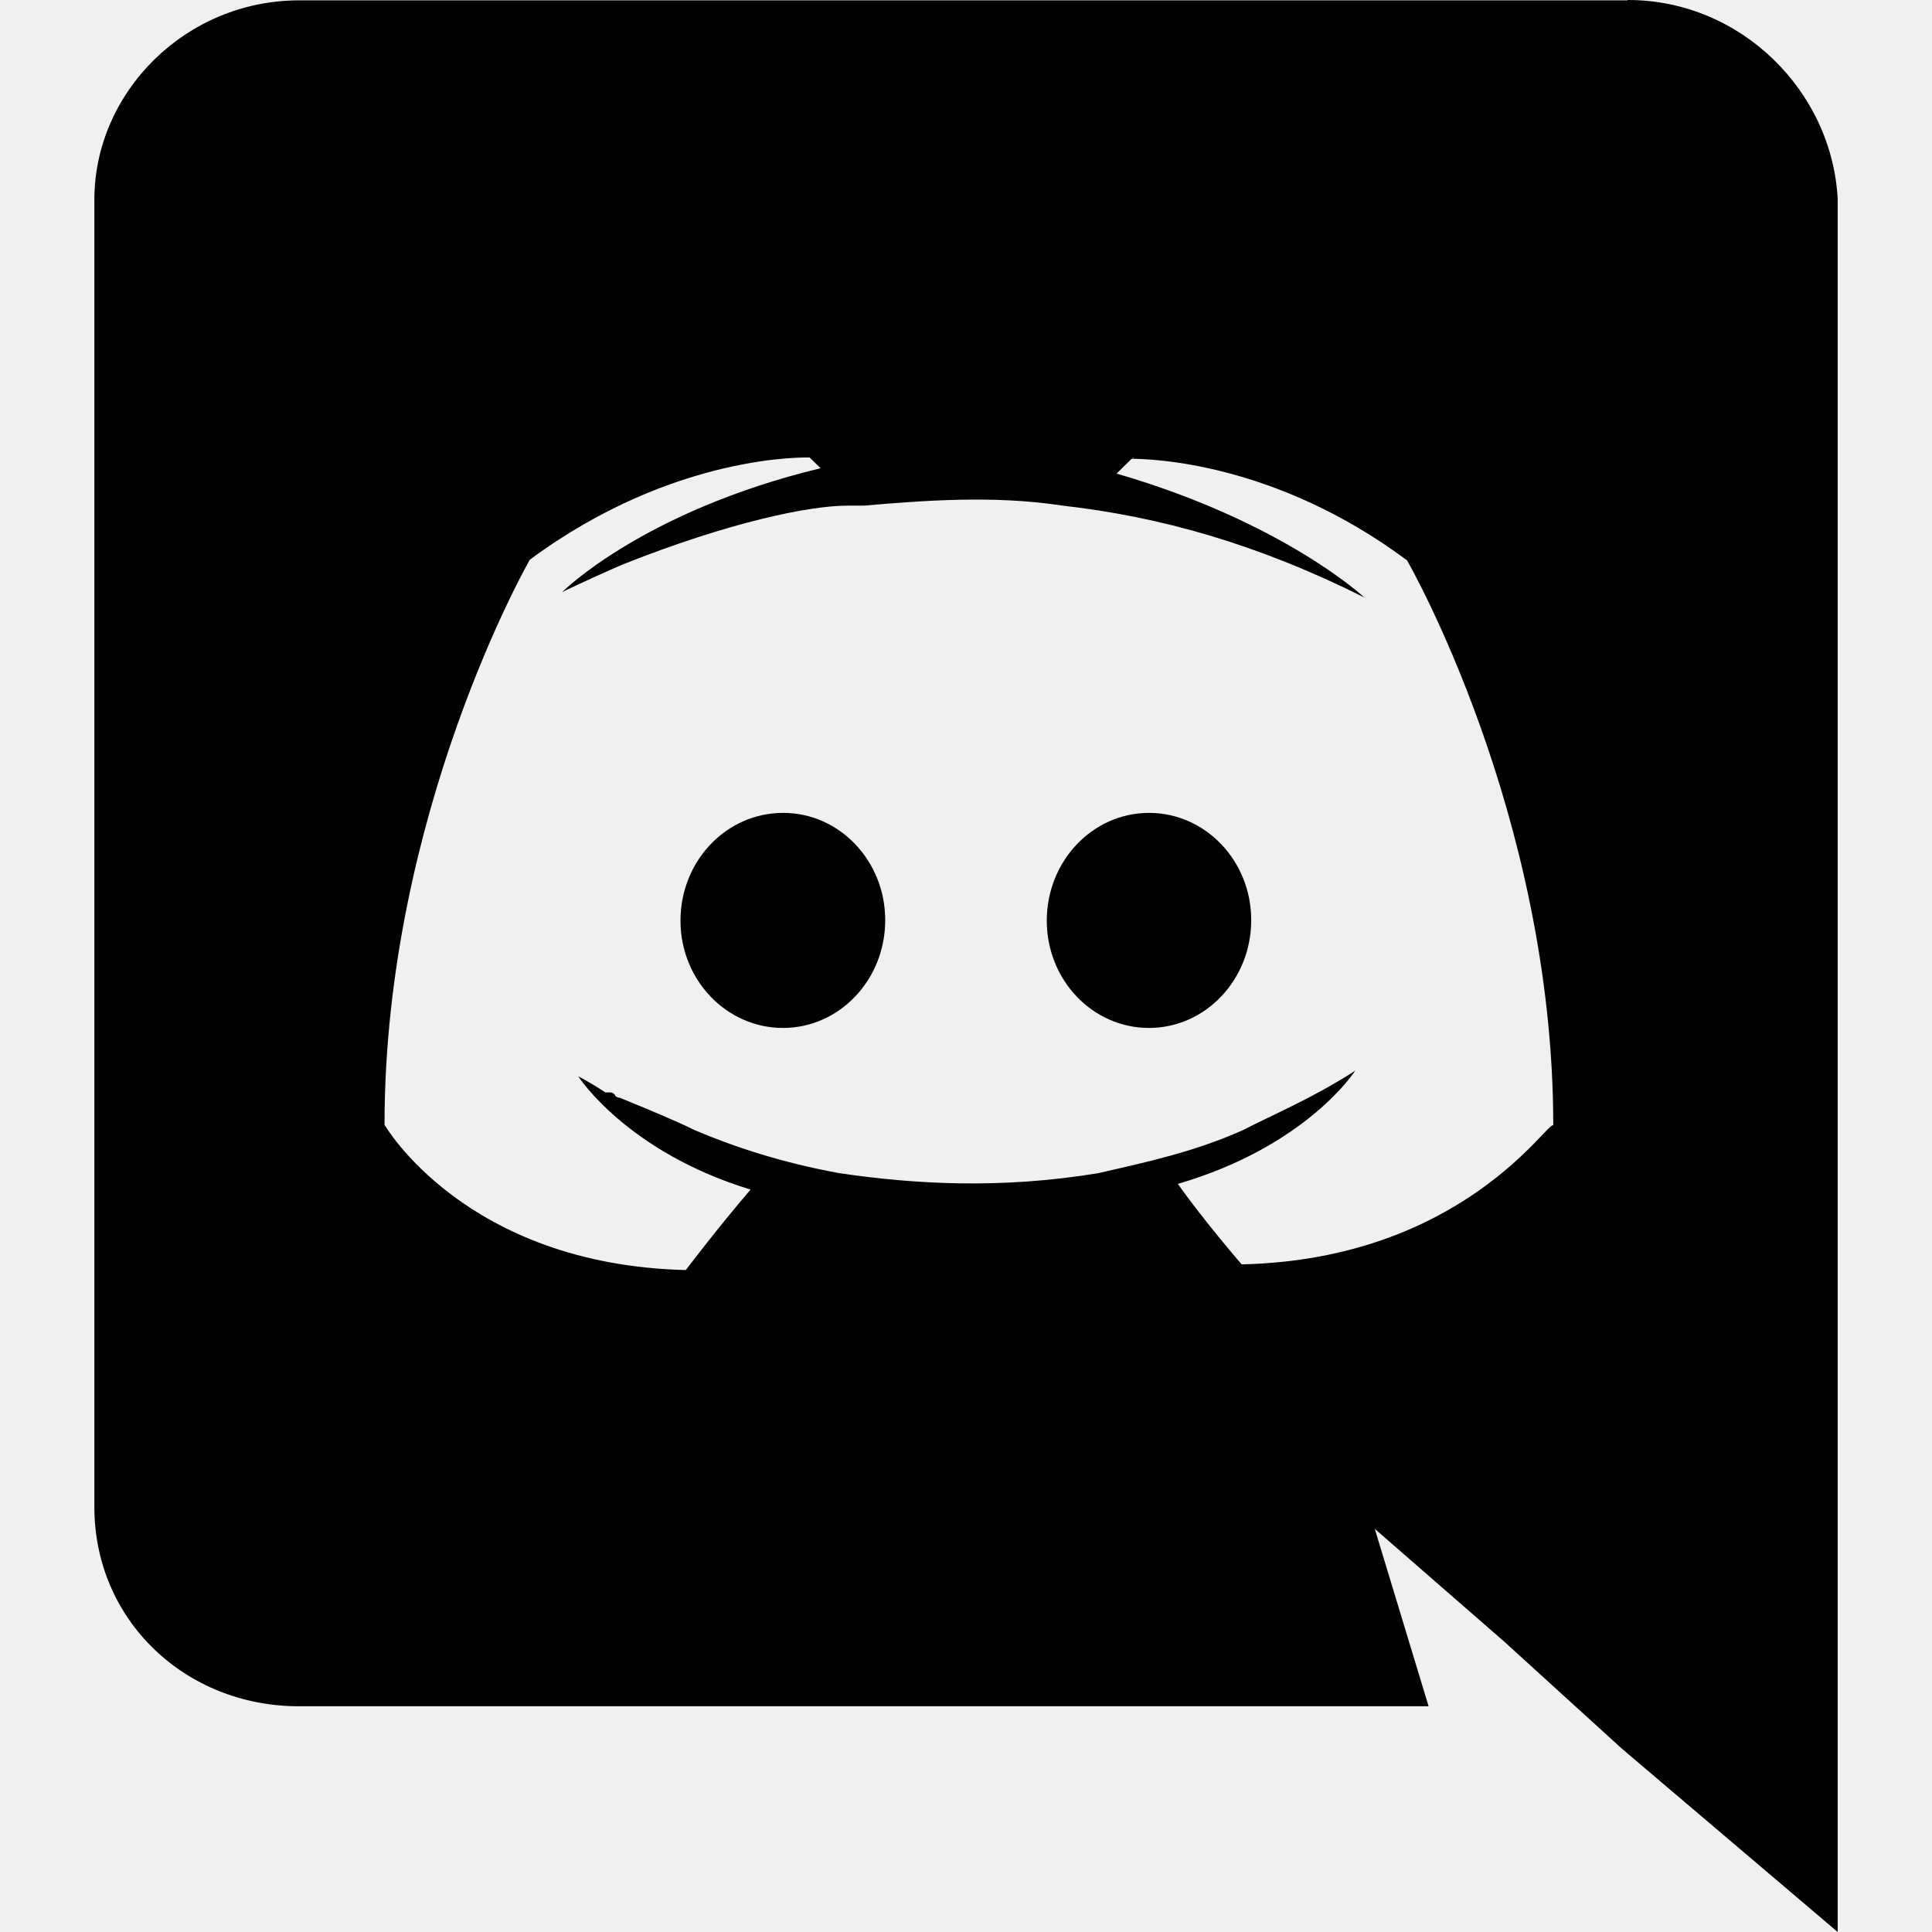
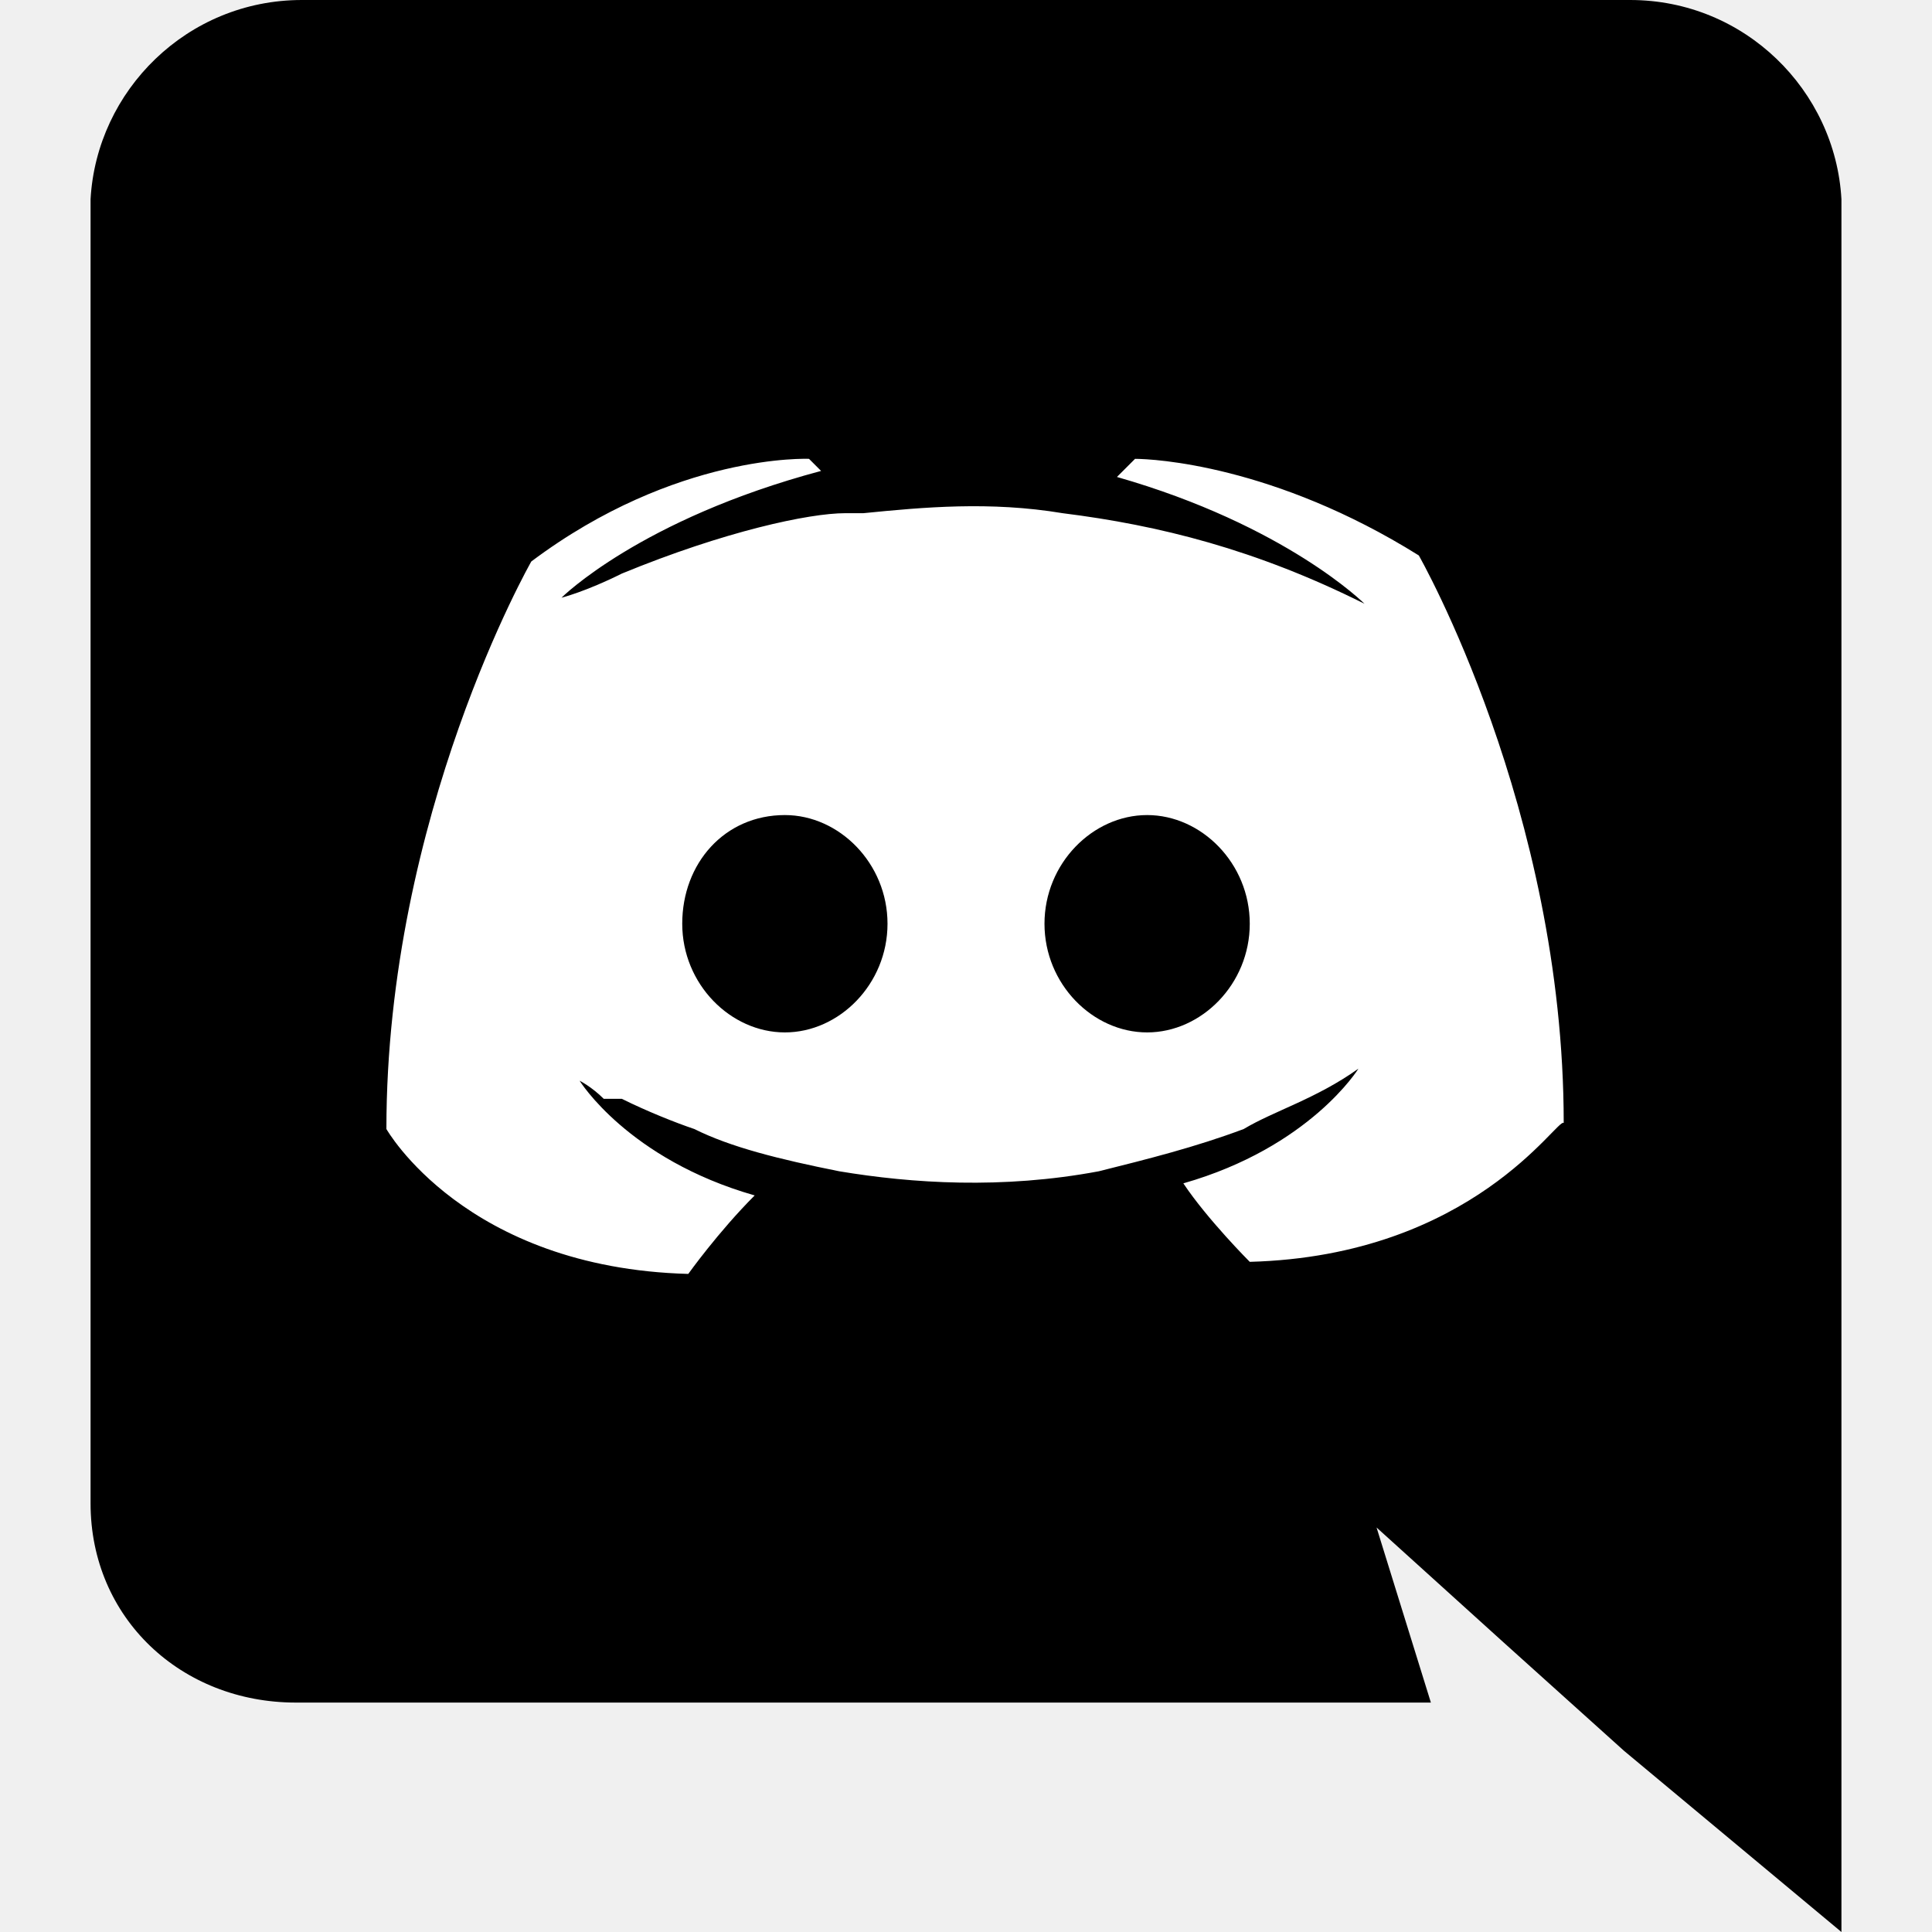
- <svg xmlns="http://www.w3.org/2000/svg" width="32" height="32" viewBox="0 0 32 32">
-   <path d="M26.964 0c1.875 0 3.385 1.516 3.474 3.302v28.698l-3.568-3.031-1.958-1.781-2.141-1.865 0.891 2.938h-18.714c-1.87 0-3.385-1.417-3.385-3.302v-21.651c0-1.786 1.516-3.302 3.391-3.302h22zM18.807 7.578h-0.042l-0.271 0.266c2.766 0.802 4.104 2.052 4.104 2.052-1.781-0.891-3.391-1.339-4.995-1.521-1.156-0.177-2.318-0.083-3.297 0h-0.271c-0.625 0-1.958 0.271-3.745 0.984-0.62 0.271-0.979 0.448-0.979 0.448s1.333-1.339 4.281-2.052l-0.182-0.177c0 0-2.229-0.089-4.635 1.693 0 0-2.406 4.193-2.406 9.359 0 0 1.333 2.318 4.99 2.406 0 0 0.536-0.708 1.073-1.333-2.052-0.625-2.854-1.875-2.854-1.875s0.182 0.089 0.448 0.266h0.078c0.042 0 0.063 0.021 0.083 0.042v0.010c0.021 0.021 0.042 0.036 0.078 0.036 0.443 0.182 0.88 0.359 1.24 0.536 0.625 0.266 1.422 0.536 2.401 0.714 1.24 0.182 2.661 0.266 4.281 0 0.797-0.182 1.599-0.354 2.401-0.714 0.516-0.266 1.156-0.531 1.859-0.984 0 0-0.797 1.25-2.938 1.875 0.438 0.62 1.057 1.333 1.057 1.333 3.661-0.083 5.083-2.401 5.161-2.302 0-5.161-2.422-9.359-2.422-9.359-2.177-1.62-4.219-1.682-4.578-1.682l0.073-0.026zM19.031 13.464c0.938 0 1.693 0.797 1.693 1.776 0 0.99-0.76 1.786-1.693 1.786-0.938 0-1.693-0.797-1.693-1.776 0-0.99 0.76-1.786 1.693-1.786zM12.974 13.464c0.932 0 1.688 0.797 1.688 1.776 0 0.99-0.76 1.786-1.693 1.786-0.938 0-1.698-0.797-1.698-1.776 0-0.99 0.76-1.786 1.698-1.786z" />
+ <svg xmlns="http://www.w3.org/2000/svg" version="1.1" id="Capa_1" x="0px" y="0px" viewBox="0 0 32 32" style="enable-background:new 0 0 32 32;" xml:space="preserve">
+   <style type="text/css">
+ 	.st0{fill:#FFFFFF;stroke:#000000;stroke-miterlimit:10;}
+ </style>
+   <rect x="4.8" y="5.1" class="st0" width="23.1" height="18.1" />
+   <path d="M27,0c1.9,0,3.4,1.5,3.5,3.3V32l-3.6-3l-2-1.8l-2.1-1.9l0.9,2.9H4.9c-1.9,0-3.4-1.4-3.4-3.3V3.3C1.6,1.5,3.1,0,5,0L27,0  L27,0z M18.8,7.6L18.8,7.6l-0.3,0.3c2.8,0.8,4.1,2.1,4.1,2.1c-1.8-0.9-3.4-1.3-5-1.5c-1.2-0.2-2.3-0.1-3.3,0H14c-0.6,0-2,0.3-3.7,1  c-0.6,0.3-1,0.4-1,0.4s1.3-1.3,4.3-2.1l-0.2-0.2c0,0-2.2-0.1-4.6,1.7c0,0-2.4,4.2-2.4,9.4c0,0,1.3,2.3,5,2.4c0,0,0.5-0.7,1.1-1.3  c-2.1-0.6-2.9-1.9-2.9-1.9s0.2,0.1,0.4,0.3h0.1c0,0,0.1,0,0.1,0v0c0,0,0,0,0.1,0c0.4,0.2,0.9,0.4,1.2,0.5c0.6,0.3,1.4,0.5,2.4,0.7  c1.2,0.2,2.7,0.3,4.3,0c0.8-0.2,1.6-0.4,2.4-0.7c0.5-0.3,1.2-0.5,1.9-1c0,0-0.8,1.3-2.9,1.9c0.4,0.6,1.1,1.3,1.1,1.3  c3.7-0.1,5.1-2.4,5.2-2.3c0-5.2-2.4-9.4-2.4-9.4C21.1,7.7,19.1,7.6,18.8,7.6L18.8,7.6L18.8,7.6z M19,13.5c0.9,0,1.7,0.8,1.7,1.8  c0,1-0.8,1.8-1.7,1.8c-0.9,0-1.7-0.8-1.7-1.8C17.3,14.3,18.1,13.5,19,13.5z M13,13.5c0.9,0,1.7,0.8,1.7,1.8c0,1-0.8,1.8-1.7,1.8  c-0.9,0-1.7-0.8-1.7-1.8C11.3,14.3,12,13.5,13,13.5L13,13.5z" />
</svg>
